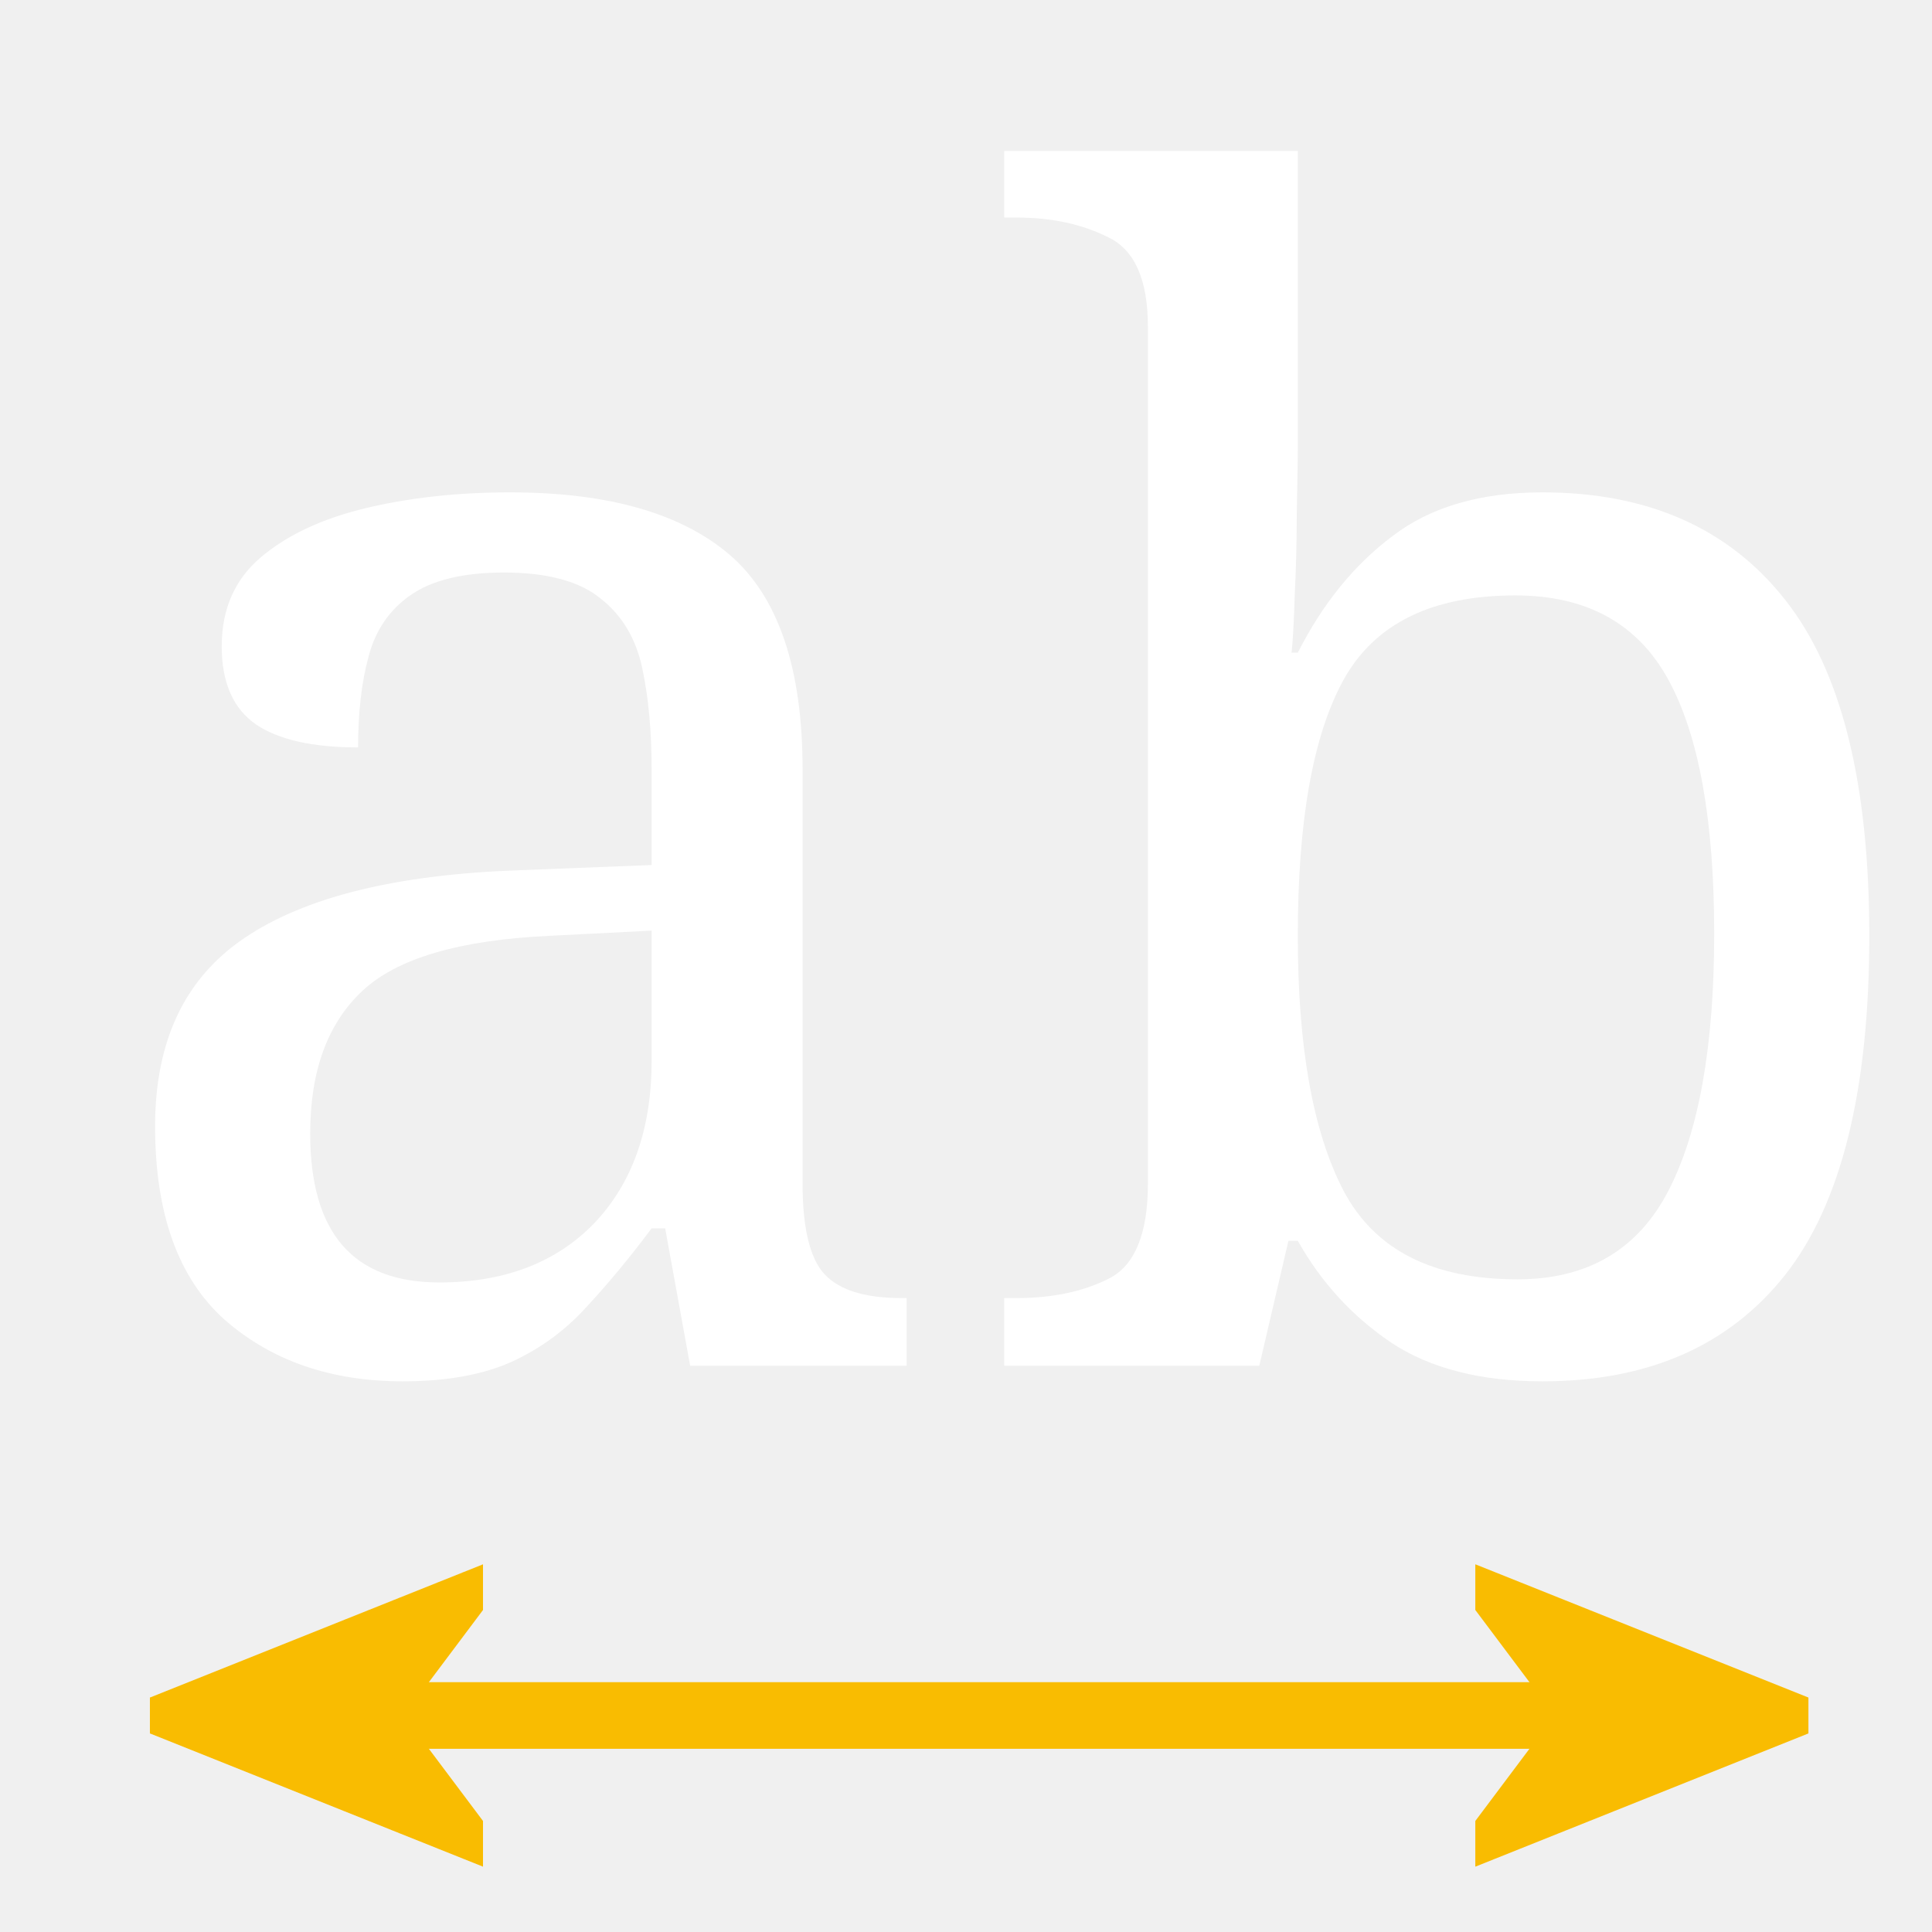
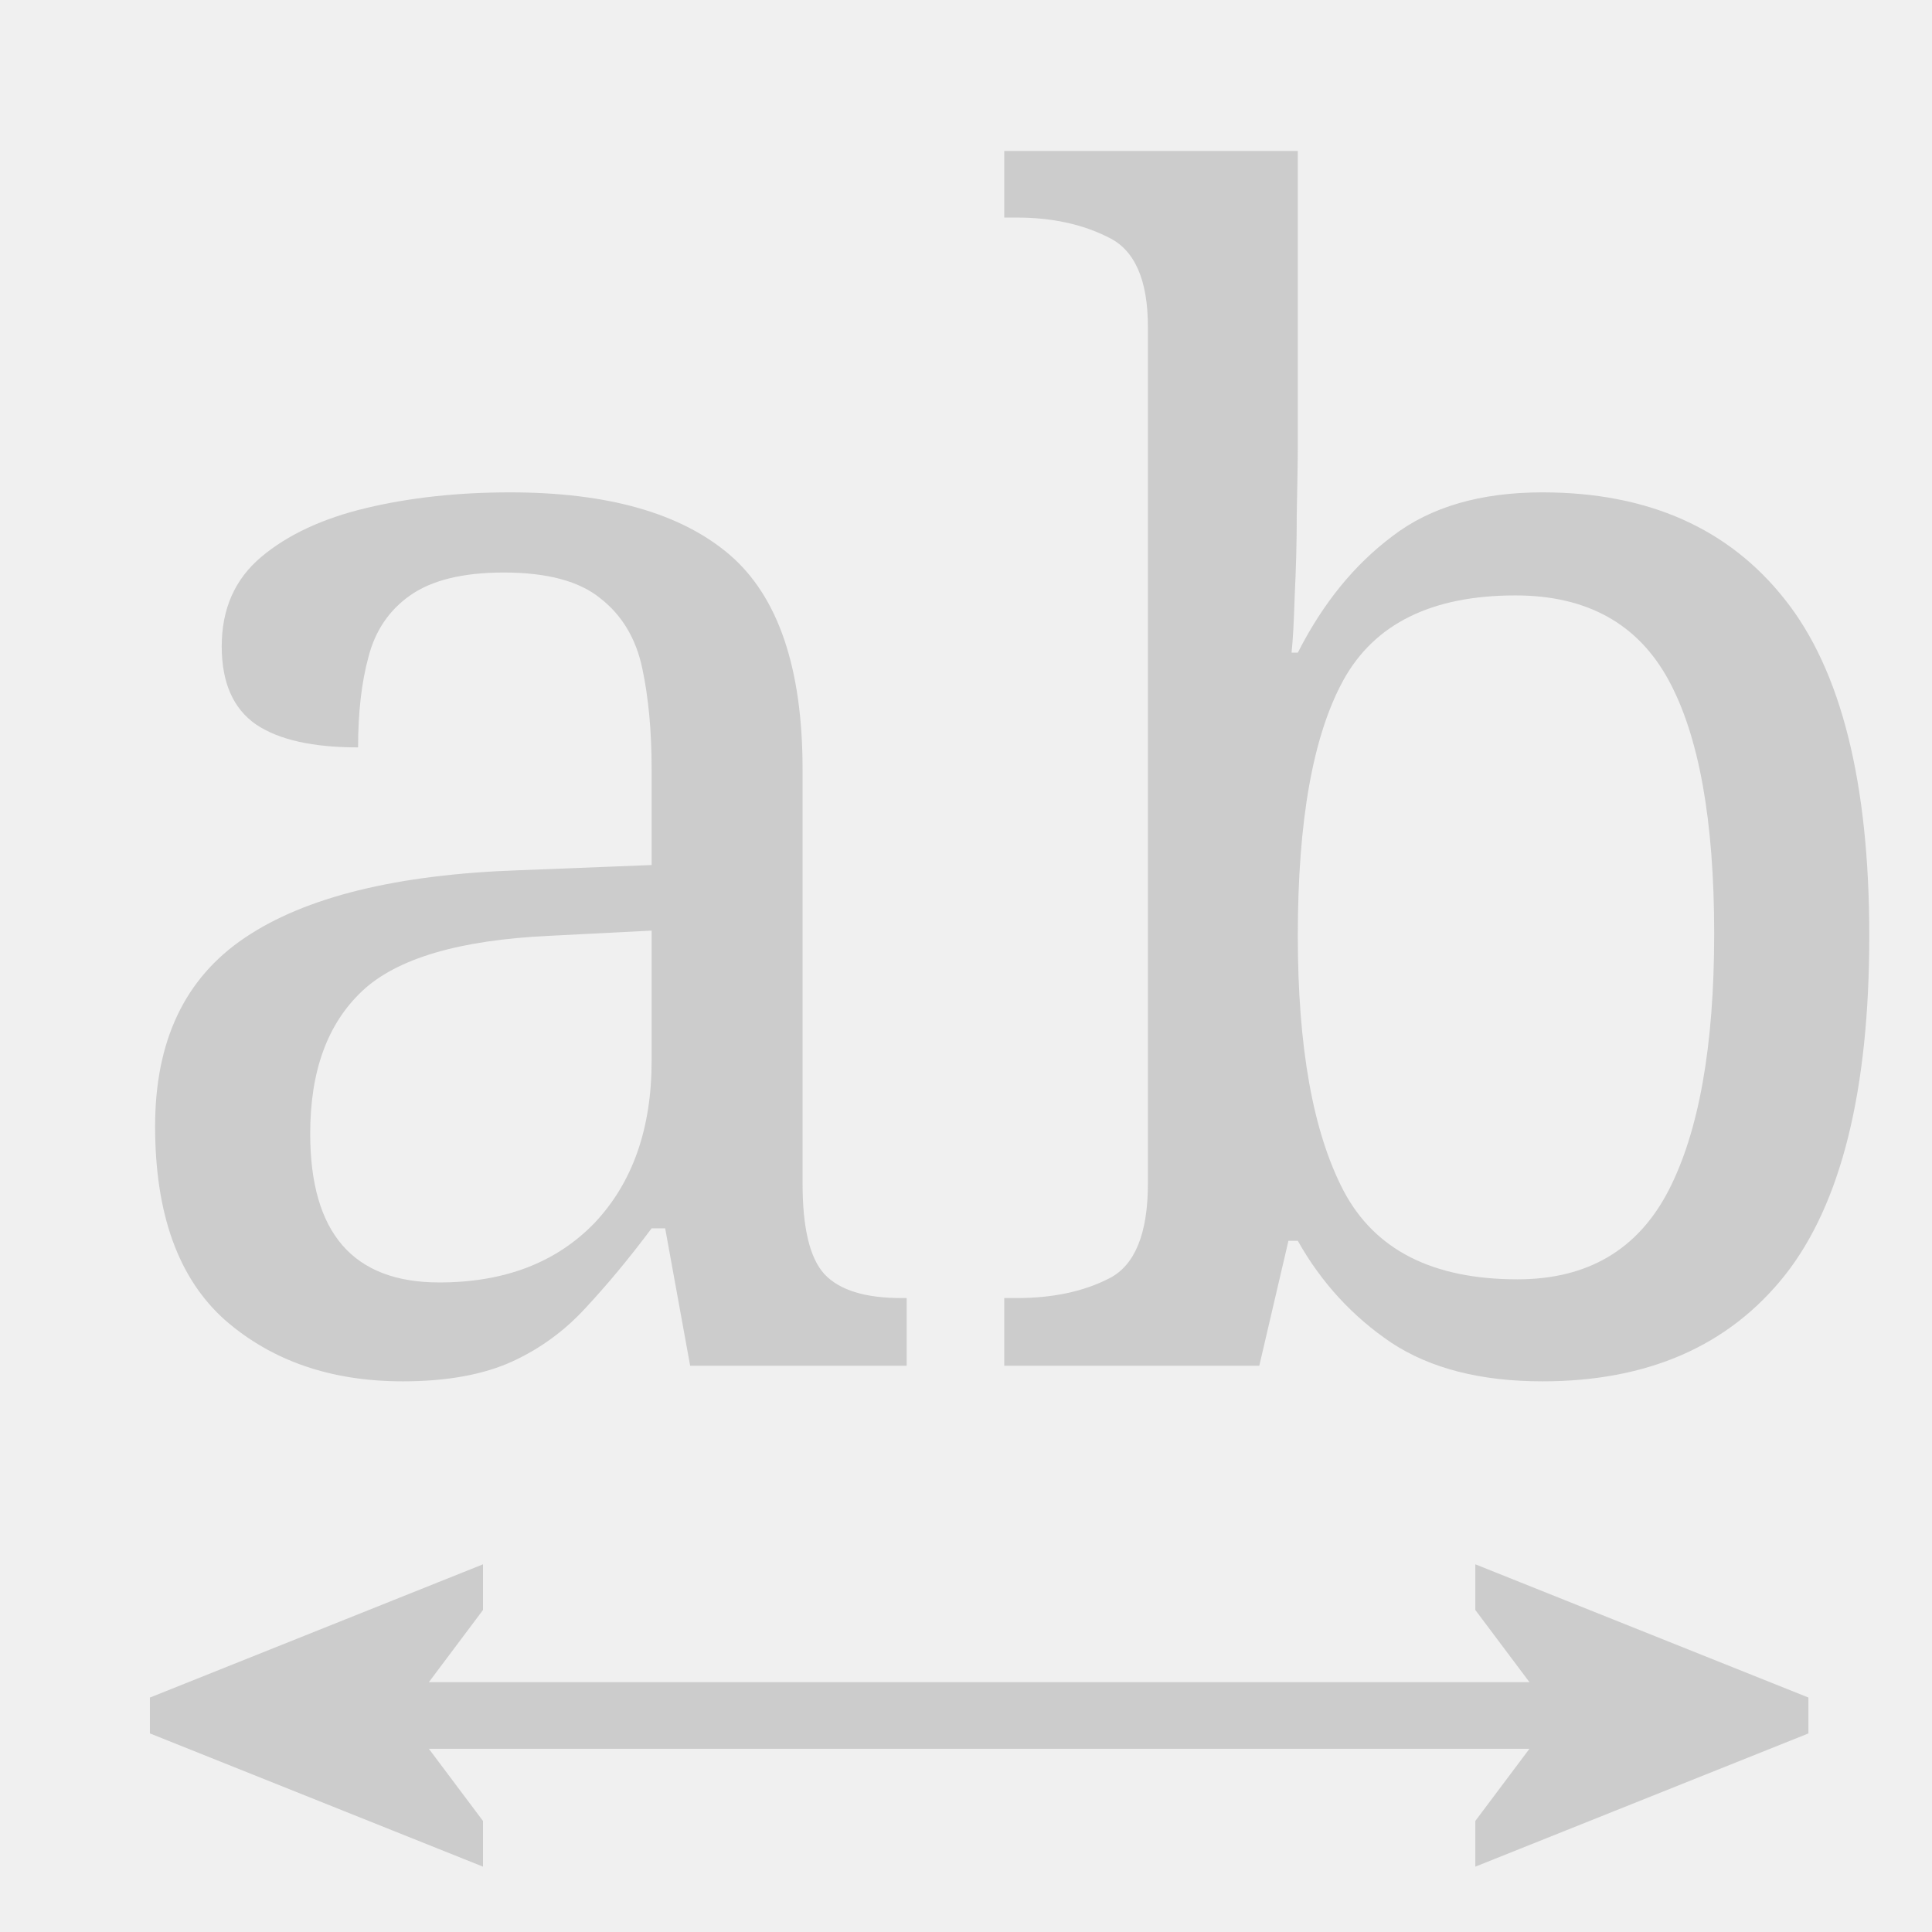
<svg xmlns="http://www.w3.org/2000/svg" width="29" height="29" data-name="Ebene 1">
  <defs>
    <marker id="se_marker_start_svg_3" markerHeight="5" markerWidth="5" orient="auto" refX="50" refY="50" viewBox="0 0 100 100">
-       <path d="m0,50l100,40l-30,-40l30,-40l-100,40z" fill="#f9bc01" id="svg_1" stroke="#f9bc01" stroke-width="10" />
+       <path d="m0,50l100,40l-30,-40l30,-40l-100,40z" fill="#CCCCCC" id="svg_1" stroke="#CCCCCC" stroke-width="10" />
    </marker>
    <marker id="se_marker_end_svg_3" markerHeight="5" markerWidth="5" orient="auto" refX="50" refY="50" viewBox="0 0 100 100">
-       <path d="m100,50l-100,40l30,-40l-30,-40l100,40z" fill="#f9bc01" id="svg_4" stroke="#f9bc01" stroke-width="10" />
+       <path d="m100,50l-100,40l30,-40l-30,-40l100,40z" fill="#CCCCCC" id="svg_4" stroke="#CCCCCC" stroke-width="10" />
    </marker>
  </defs>
  <g class="layer">
    <g id="svg_5">
-       <text fill="#ffffff" font-family="serif" font-size="24" id="svg_2" stroke="#ffffff" stroke-width="0" text-anchor="middle" x="15.25" xml:space="preserve" y="20.5">ab</text>
-       <line fill="none" id="svg_3" marker-end="url(#se_marker_end_svg_3)" marker-start="url(#se_marker_start_svg_3)" stroke="#f9bc01" x1="4.75" x2="24.645" y1="25.75" y2="25.75" />
+       <text fill="#CCCCCC" font-family="serif" font-size="24" id="svg_2" stroke="#CCCCCC" stroke-width="0" text-anchor="middle" x="15.25" xml:space="preserve" y="20.5">ab</text>
+       <line fill="none" id="svg_3" marker-end="url(#se_marker_end_svg_3)" marker-start="url(#se_marker_start_svg_3)" stroke="#CCCCCC" x1="4.75" x2="24.645" y1="25.75" y2="25.75" />
    </g>
  </g>
</svg>
